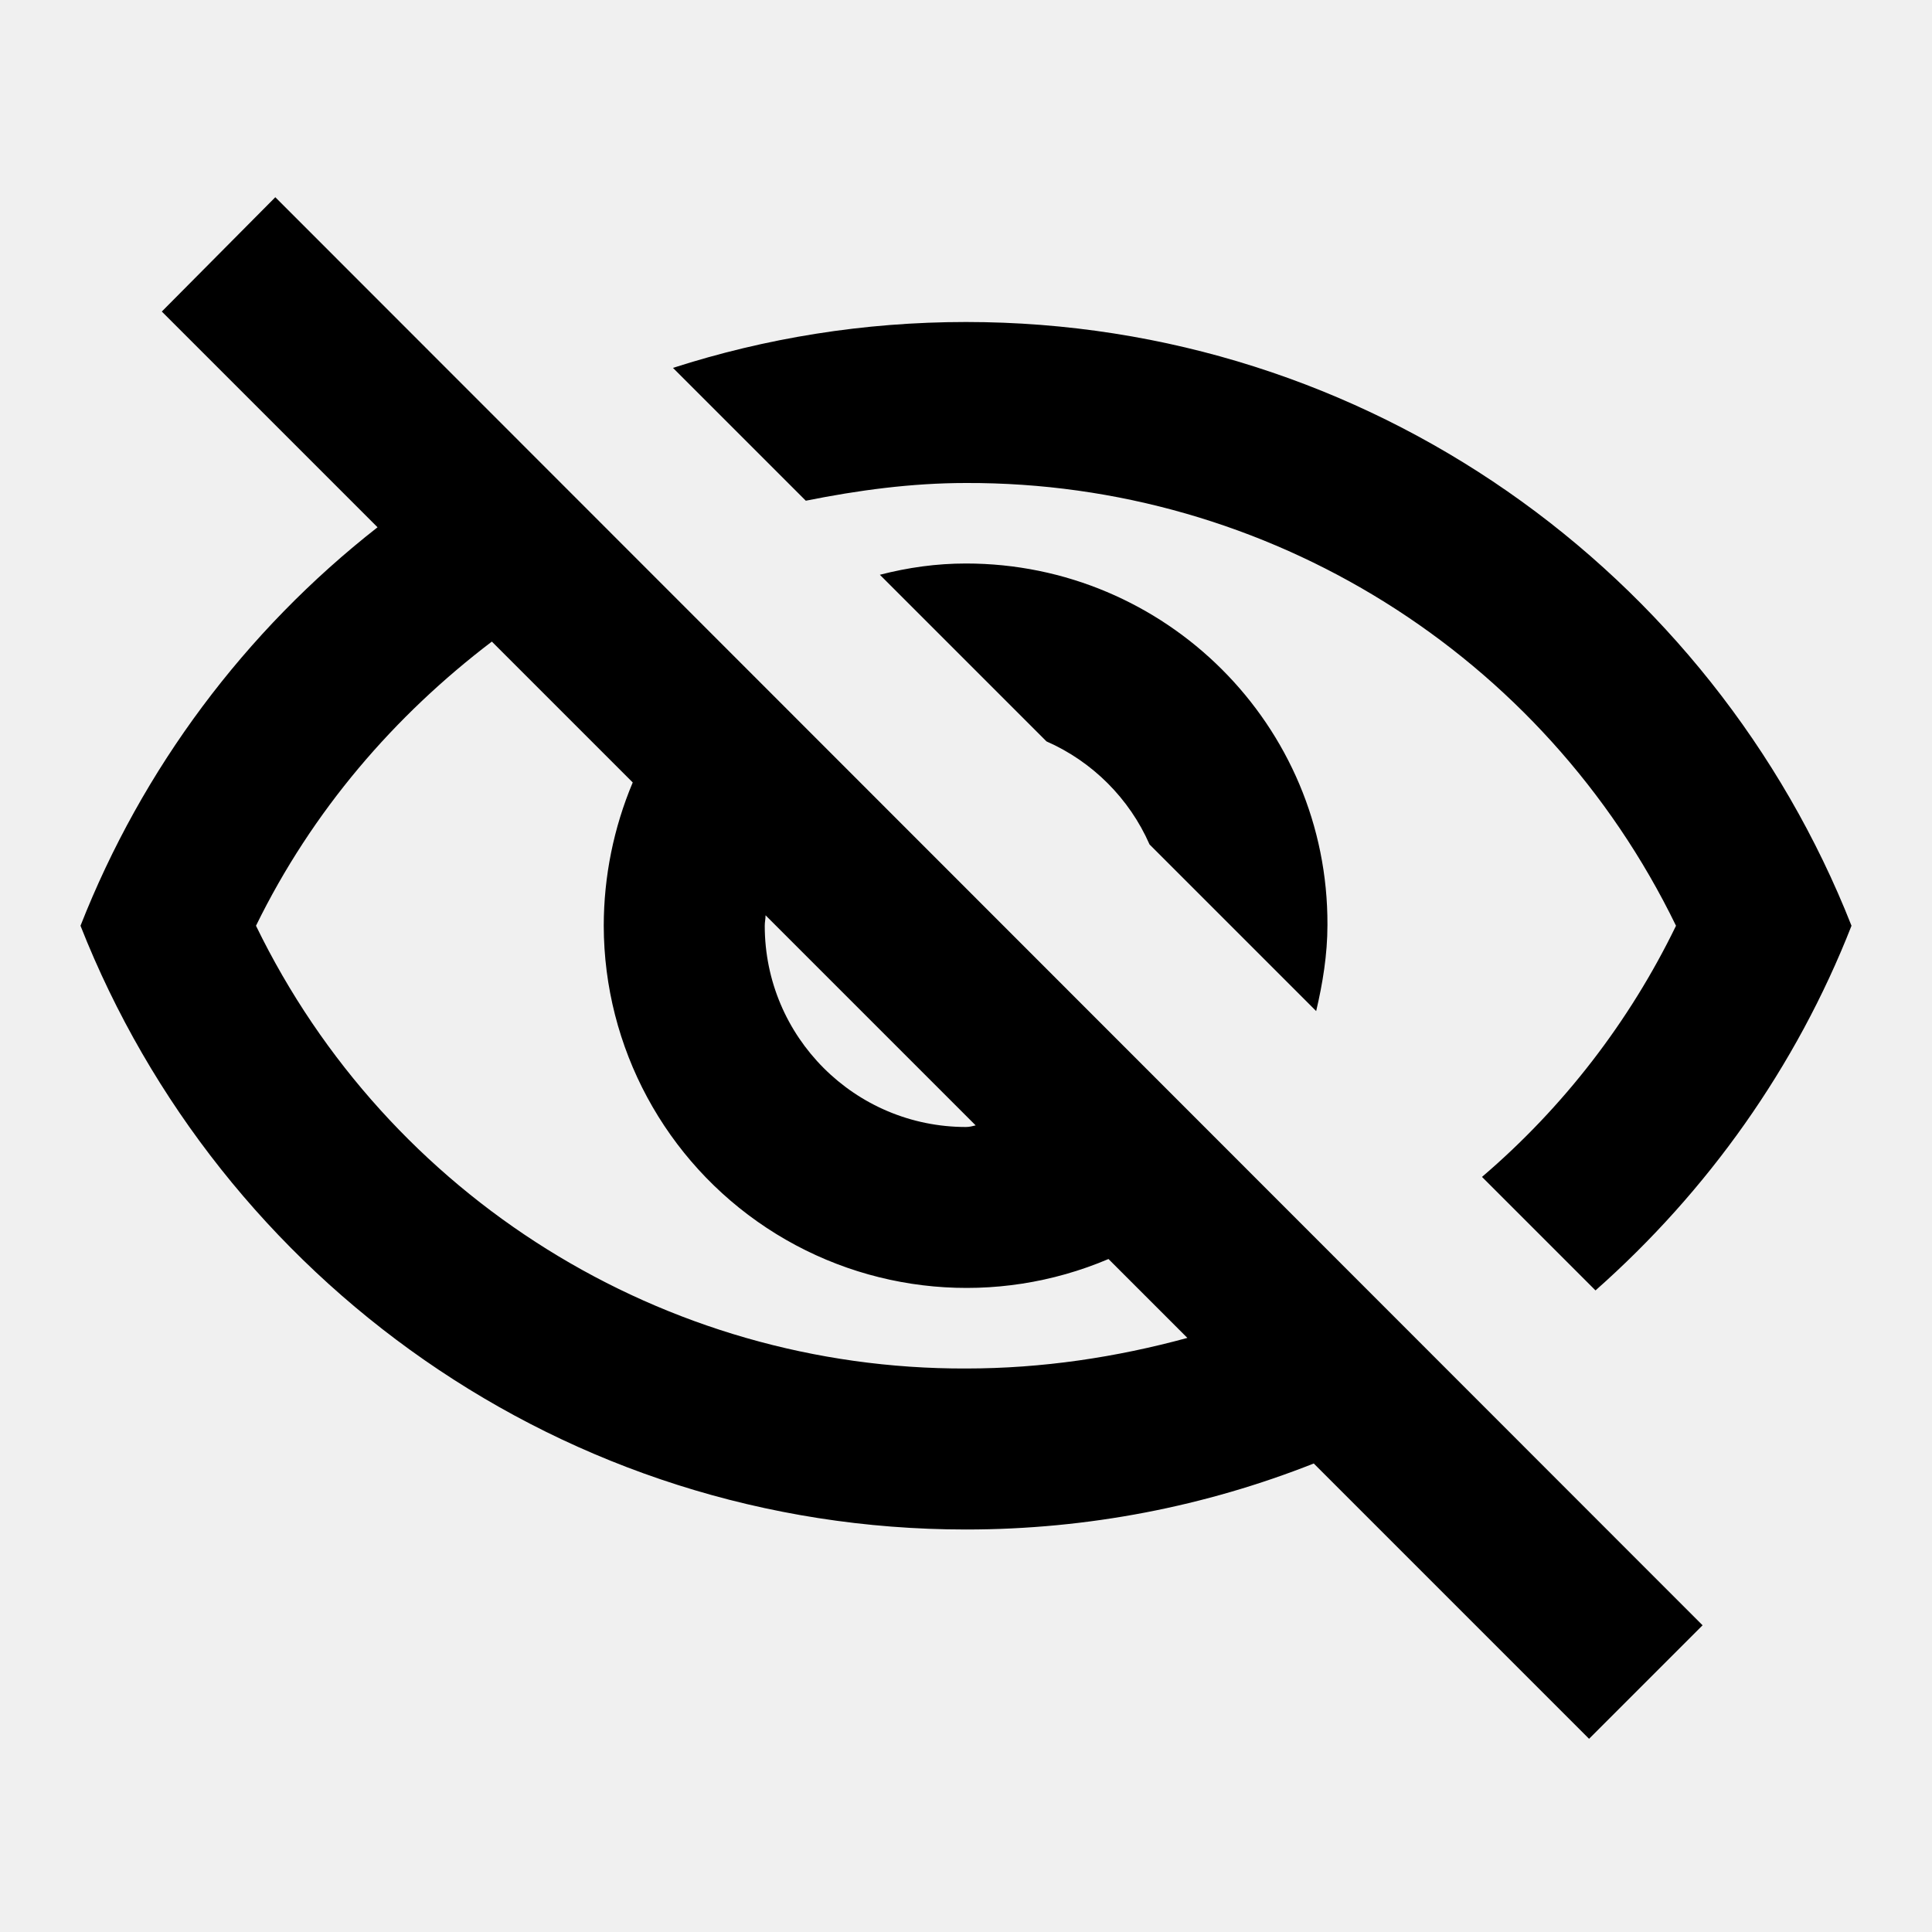
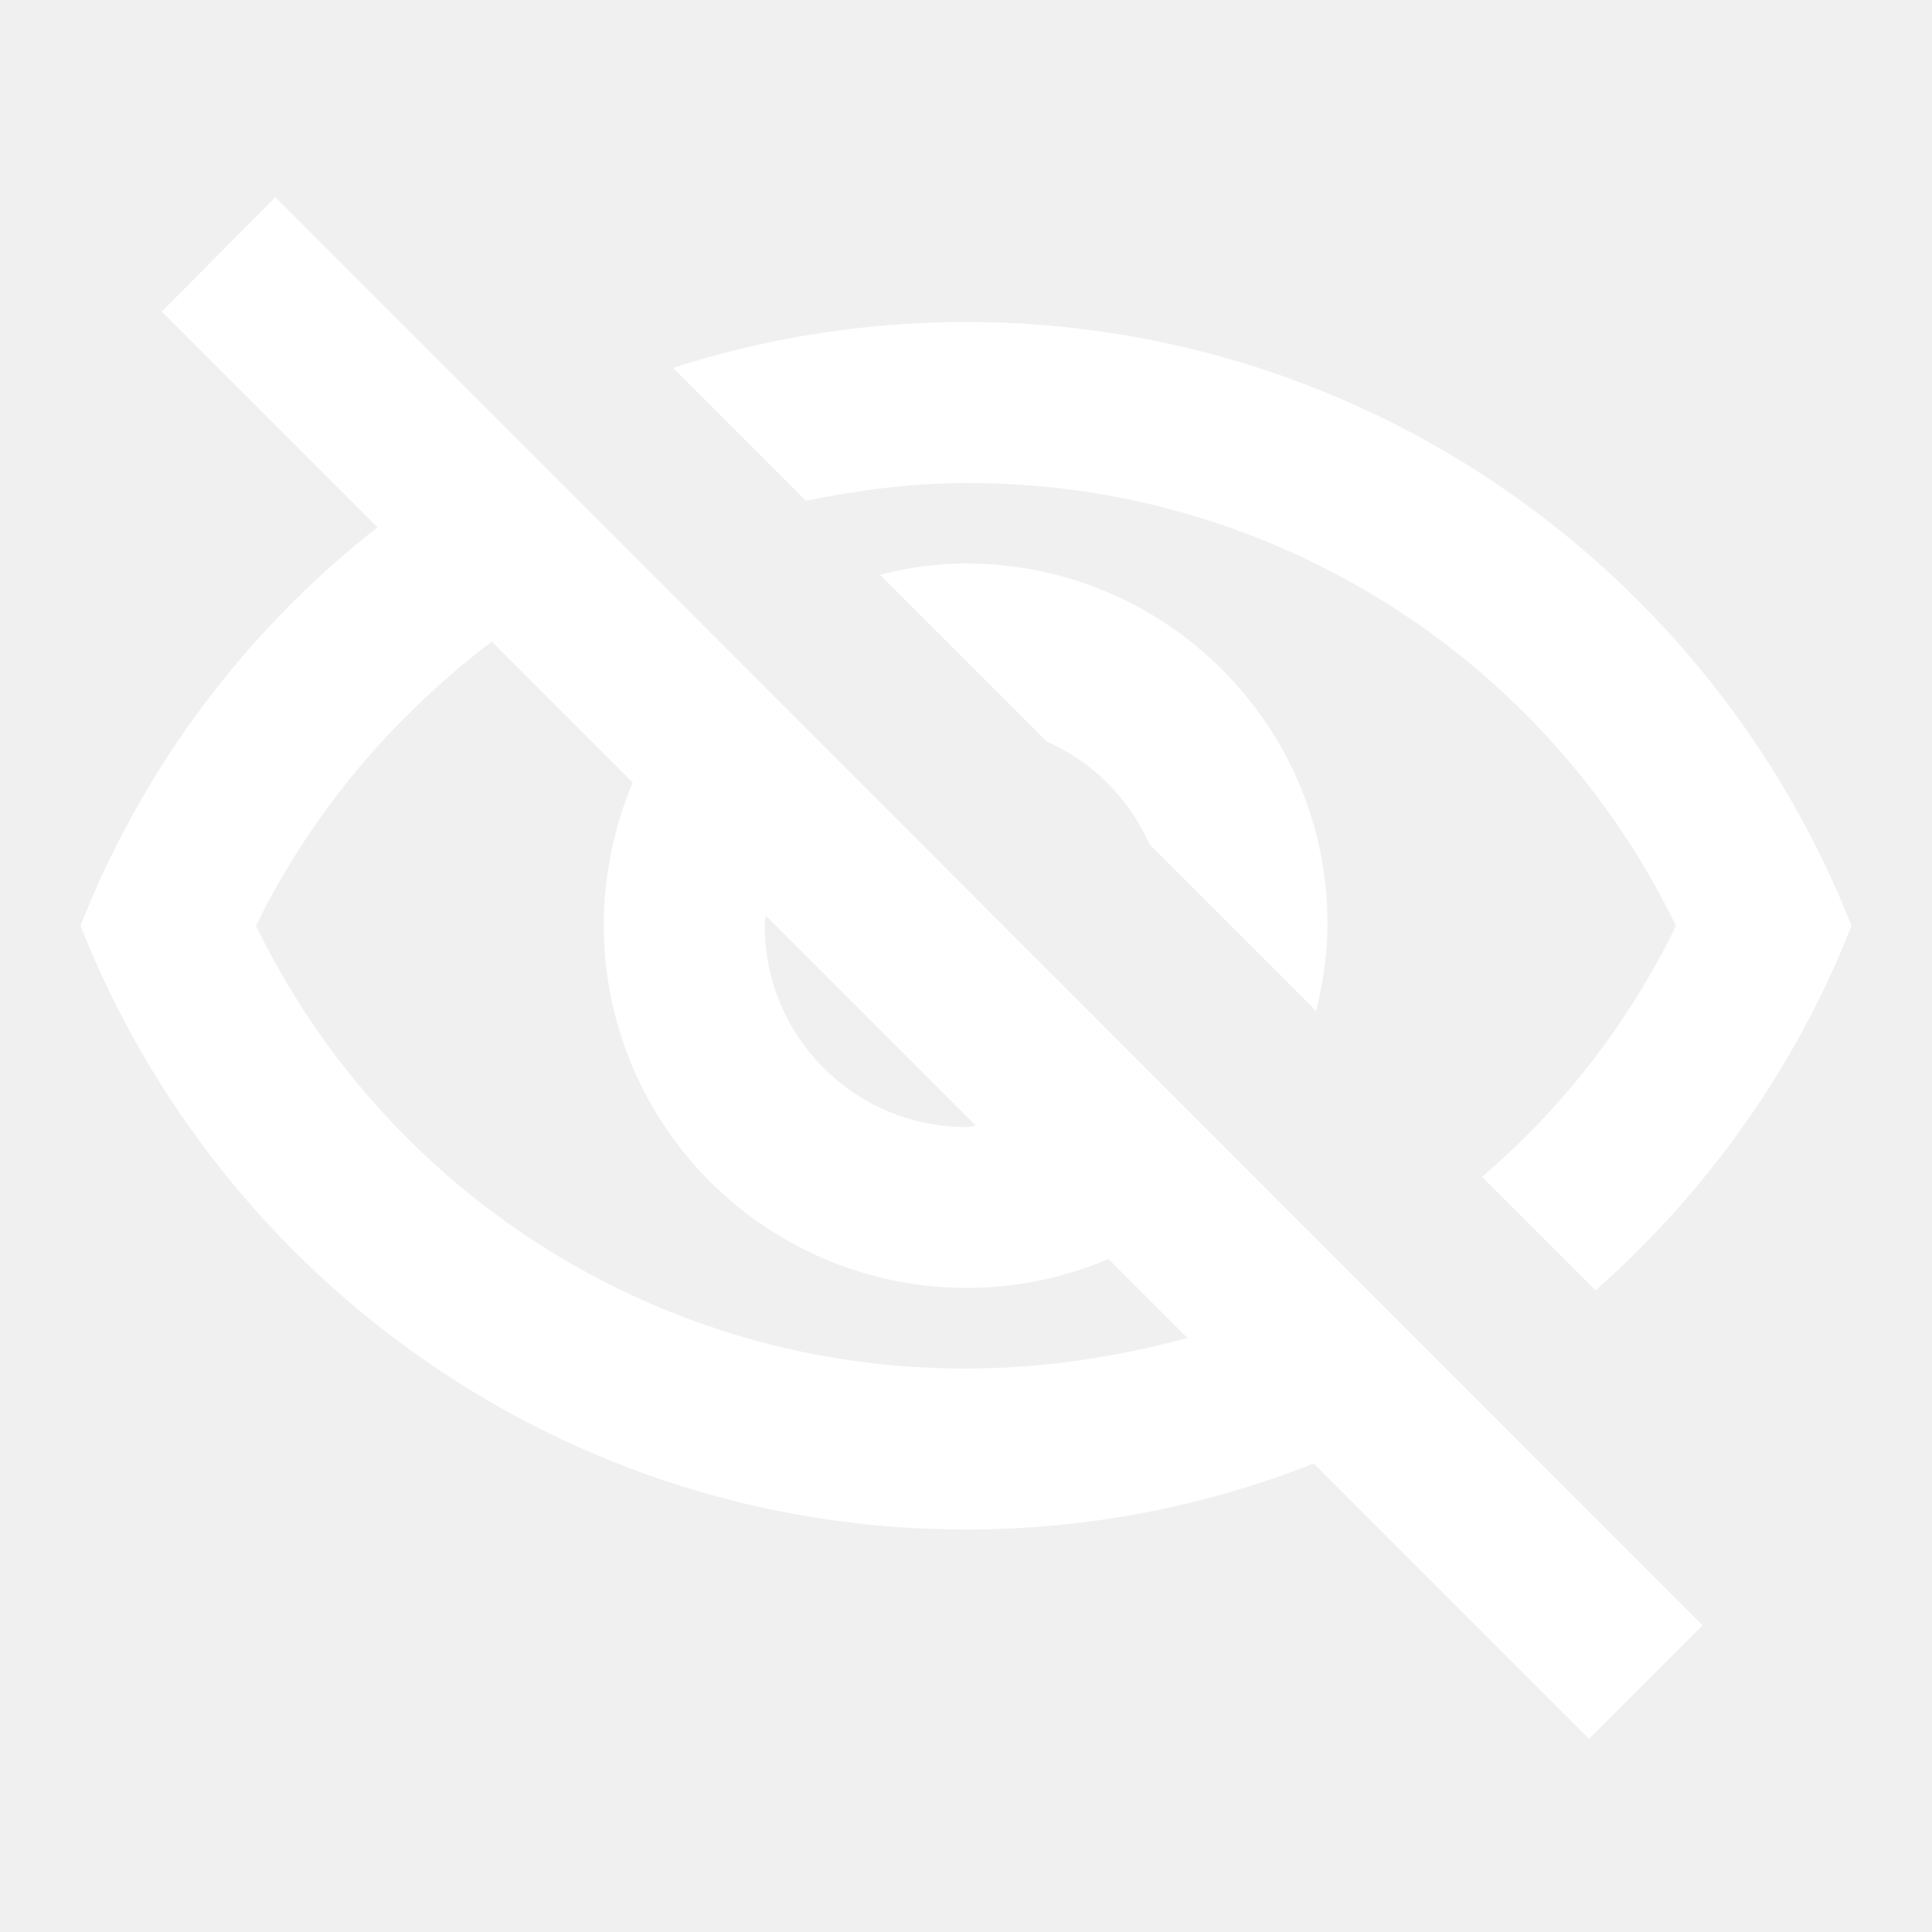
- <svg xmlns="http://www.w3.org/2000/svg" width="24" height="24" viewBox="0 0 24 24">
-   <path d="M12 6a9.77 9.77 0 0 1 8.82 5.5 9.647 9.647 0 0 1-2.41 3.12l1.41 1.41c1.39-1.23 2.49-2.77 3.18-4.53C21.27 7.11 17 4 12 4c-1.27 0-2.49.2-3.64.57l1.65 1.65C10.66 6.09 11.32 6 12 6zm-1.07 1.14L13 9.21c.57.25 1.03.71 1.28 1.28l2.07 2.07c.08-.34.14-.7.14-1.07C16.5 9.01 14.48 7 12 7c-.37 0-.72.05-1.07.14zM2.01 3.87l2.68 2.68A11.738 11.738 0 0 0 1 11.5C2.73 15.89 7 19 12 19c1.52 0 2.98-.29 4.32-.82l3.42 3.42 1.41-1.41L3.42 2.45 2.01 3.87zm7.5 7.5 2.61 2.61c-.04.01-.08.02-.12.02a2.5 2.5 0 0 1-2.5-2.5c0-.05.01-.08.01-.13zm-3.4-3.4 1.75 1.75a4.6 4.6 0 0 0-.36 1.78 4.507 4.507 0 0 0 6.27 4.14l.98.98c-.88.24-1.8.38-2.75.38a9.77 9.77 0 0 1-8.82-5.5c.7-1.43 1.72-2.61 2.93-3.53z" />
+ <svg xmlns="http://www.w3.org/2000/svg" fill="white" width="24" height="24" viewBox="0 0 24 24">
+   <path d="M12 6a9.77 9.77 0 0 1 8.82 5.5 9.647 9.647 0 0 1-2.41 3.12l1.41 1.41c1.39-1.23 2.49-2.77 3.18-4.53C21.27 7.11 17 4 12 4c-1.27 0-2.49.2-3.64.57l1.65 1.65C10.66 6.09 11.32 6 12 6zm-1.07 1.14L13 9.21c.57.25 1.03.71 1.28 1.28l2.07 2.07c.08-.34.14-.7.14-1.07C16.5 9.01 14.48 7 12 7c-.37 0-.72.05-1.07.14zM2.01 3.87l2.68 2.68A11.738 11.738 0 0 0 1 11.5C2.73 15.89 7 19 12 19c1.52 0 2.98-.29 4.32-.82l3.42 3.42 1.41-1.41L3.42 2.45 2.01 3.87zm7.5 7.5 2.61 2.61c-.04.01-.08.02-.12.02a2.5 2.5 0 0 1-2.5-2.5c0-.05.01-.08.01-.13zm-3.4-3.4 1.75 1.75a4.6 4.6 0 0 0-.36 1.78 4.507 4.507 0 0 0 6.27 4.14l.98.98c-.88.24-1.8.38-2.75.38a9.77 9.77 0 0 1-8.82-5.5c.7-1.43 1.72-2.61 2.93-3.53z" fill="white" />
</svg>
